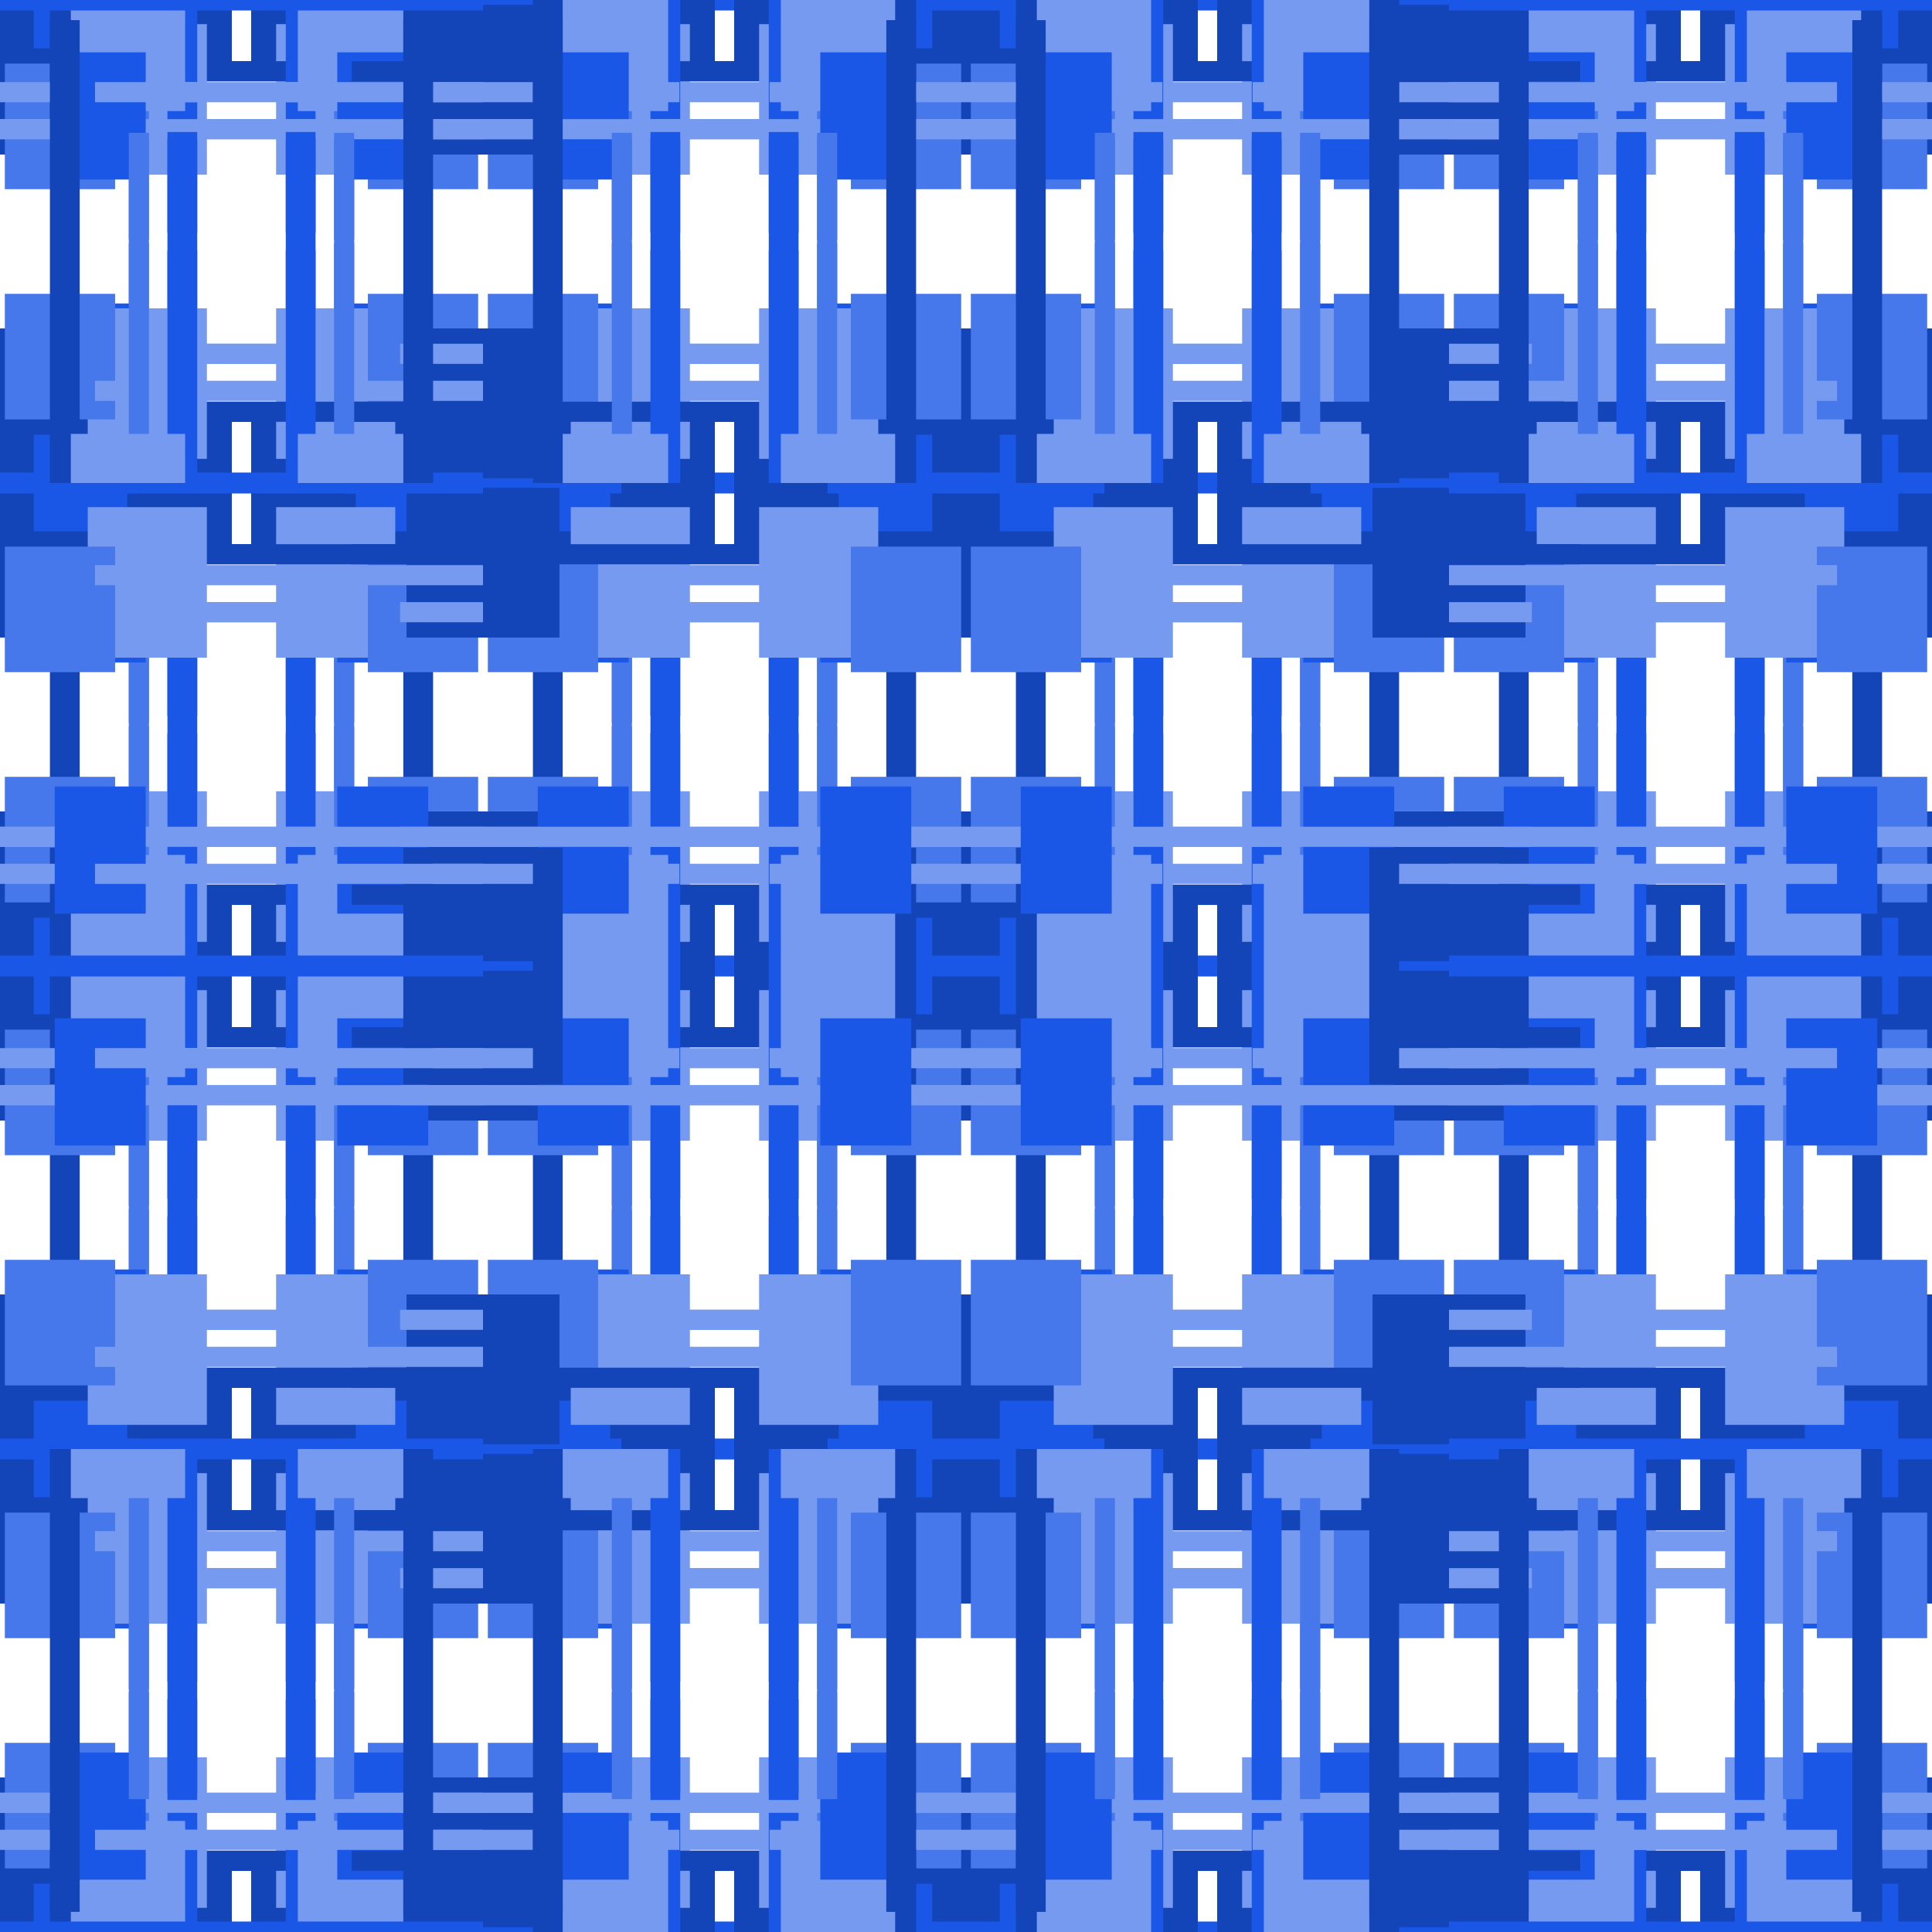
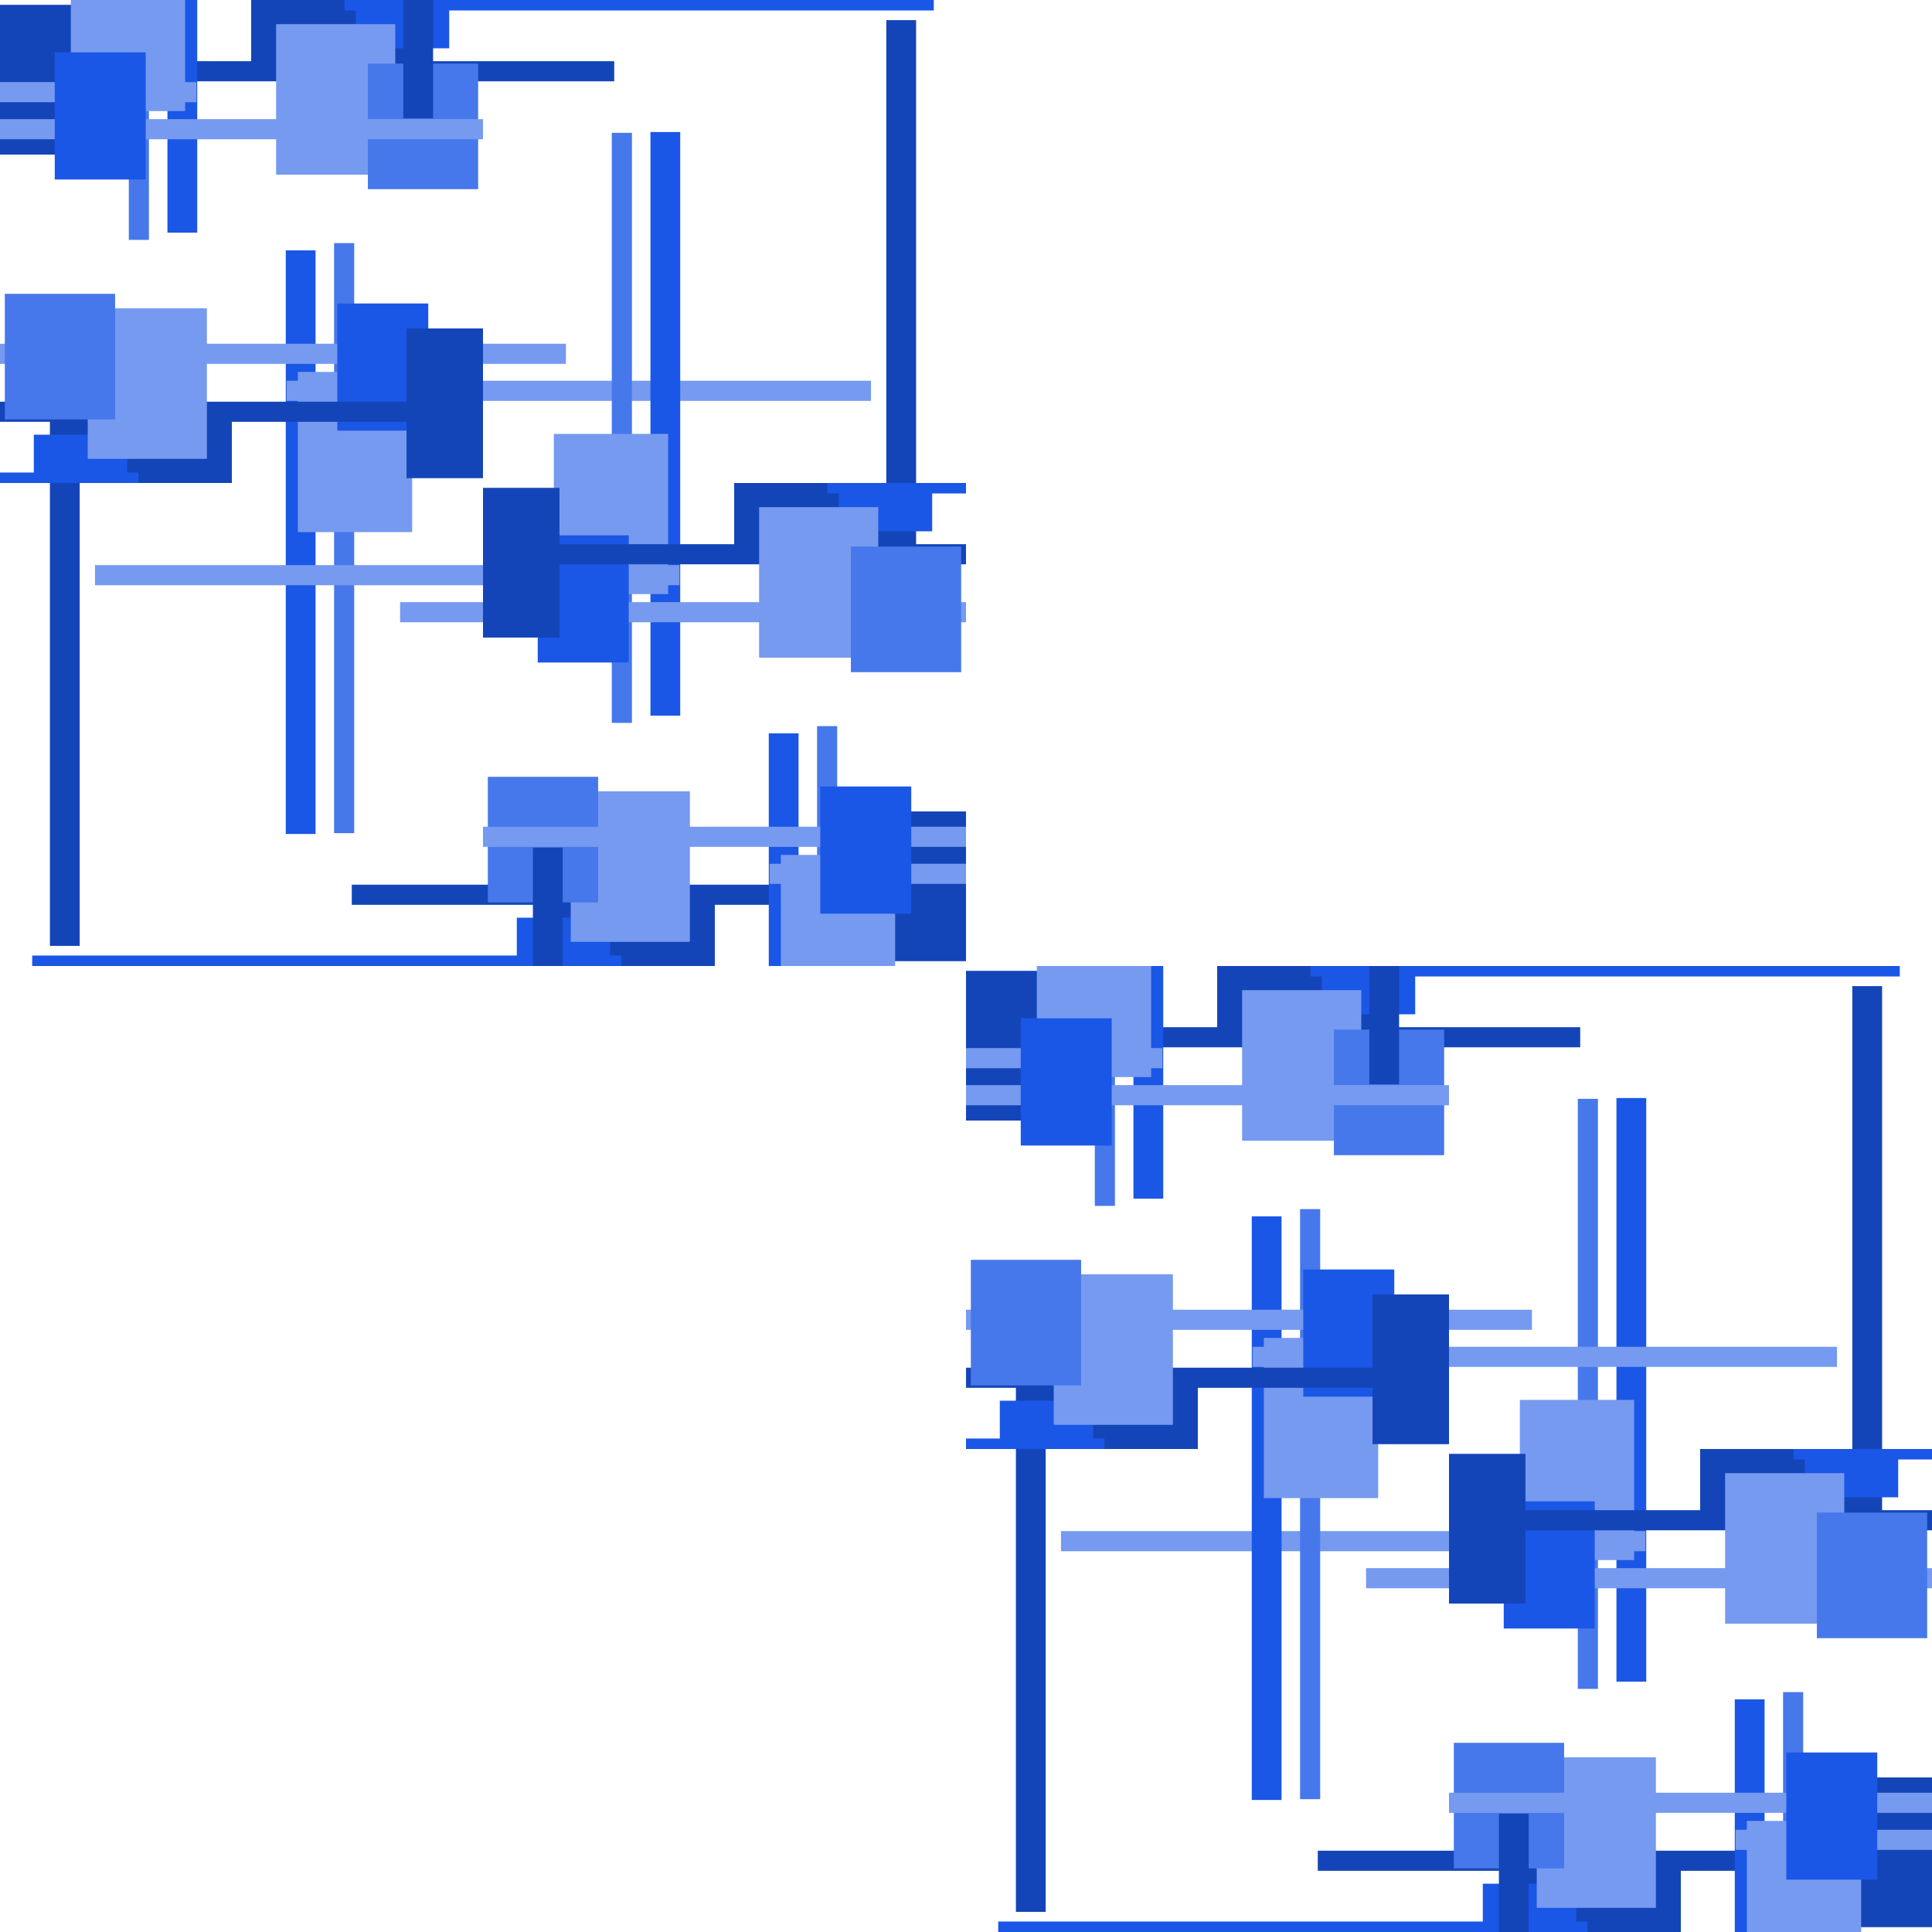
<svg xmlns="http://www.w3.org/2000/svg" xmlns:xlink="http://www.w3.org/1999/xlink" width="100%" height="100%" viewBox="0 0 2400 2400" style="stroke-width:0;margin: auto;height: -webkit-fill-available">
  <defs>
    <symbol id="shapes">
      <rect x="-44" y="43" width="39" height="717" transform-origin="600 600" style="fill:hsl(222,80%,60%)">
        <animateTransform attributeName="transform" attributeType="XML" type="scale" dur="10s" values="1 1;1 1;1.5 1.5;1 1;1 1" keyTimes="0;.882;.941;1;1" calcMode="spline" keySplines="0.5 0 0.75 1;0.5 0 0.75 1;0.5 0 0.75 1;0.5 0 0.75 1" repeatCount="indefinite" />
      </rect>
      <rect x="355" y="24" width="152" height="151" transform-origin="600 600" style="fill:hsl(222,80%,40%)">
        <animateTransform attributeName="transform" attributeType="XML" type="scale" dur="10s" values="1 1;1 1;1.5 1.5;1 1;1 1" keyTimes="0;.824;.882;.941;1" calcMode="spline" keySplines="0.5 0 0.75 1;0.5 0 0.75 1;0.5 0 0.75 1;0.5 0 0.75 1" repeatCount="indefinite" />
      </rect>
      <rect x="355" y="311" width="37" height="725" transform-origin="600 600" style="fill:hsl(222,80%,50%)">
        <animateTransform attributeName="transform" attributeType="XML" type="scale" dur="10s" values="1 1;1 1;1.5 1.5;1 1;1 1" keyTimes="0;.765;.824;.882;1" calcMode="spline" keySplines="0.5 0 0.75 1;0.5 0 0.75 1;0.5 0 0.75 1;0.5 0 0.75 1" repeatCount="indefinite" />
      </rect>
      <rect x="312" y="-73" width="202" height="152" transform-origin="600 600" style="fill:hsl(222,80%,40%)">
        <animateTransform attributeName="transform" attributeType="XML" type="scale" dur="10s" values="1 1;1 1;1.5 1.5;1 1;1 1" keyTimes="0;.706;.765;.824;1" calcMode="spline" keySplines="0.5 0 0.75 1;0.5 0 0.75 1;0.5 0 0.75 1;0.5 0 0.75 1" repeatCount="indefinite" />
      </rect>
      <rect x="62" y="453" width="37" height="722" transform-origin="600 600" style="fill:hsl(222,80%,40%)">
        <animateTransform attributeName="transform" attributeType="XML" type="scale" dur="10s" values="1 1;1 1;1.5 1.5;1 1;1 1" keyTimes="0;.647;.706;.765;1" calcMode="spline" keySplines="0.5 0 0.75 1;0.5 0 0.75 1;0.5 0 0.75 1;0.5 0 0.75 1" repeatCount="indefinite" />
      </rect>
      <rect x="442" y="-100" width="116" height="160" transform-origin="600 600" style="fill:hsl(222,80%,50%)">
        <animateTransform attributeName="transform" attributeType="XML" type="scale" dur="10s" values="1 1;1 1;1.5 1.5;1 1;1 1" keyTimes="0;.588;.647;.706;1" calcMode="spline" keySplines="0.5 0 0.75 1;0.5 0 0.75 1;0.5 0 0.75 1;0.5 0 0.75 1" repeatCount="indefinite" />
      </rect>
      <rect x="32" y="76" width="731" height="25" transform-origin="600 600" style="fill:hsl(222,80%,40%)">
        <animateTransform attributeName="transform" attributeType="XML" type="scale" dur="10s" values="1 1;1 1;1.5 1.5;1 1;1 1" keyTimes="0;.53;.588;.647;1" calcMode="spline" keySplines="0.5 0 0.75 1;0.5 0 0.75 1;0.5 0 0.75 1;0.5 0 0.75 1" repeatCount="indefinite" />
      </rect>
      <rect x="343" y="30" width="148" height="187" transform-origin="600 600" style="fill:hsl(222,80%,70%)">
        <animateTransform attributeName="transform" attributeType="XML" type="scale" dur="10s" values="1 1;1 1;1.5 1.5;1 1;1 1" keyTimes="0;.471;.53;.588;1" calcMode="spline" keySplines="0.5 0 0.75 1;0.5 0 0.75 1;0.5 0 0.75 1;0.5 0 0.75 1" repeatCount="indefinite" />
      </rect>
      <rect x="428" y="-6" width="732" height="19" transform-origin="600 600" style="fill:hsl(222,80%,50%)">
        <animateTransform attributeName="transform" attributeType="XML" type="scale" dur="10s" values="1 1;1 1;1.5 1.5;1 1;1 1" keyTimes="0;.412;.471;.53;1" calcMode="spline" keySplines="0.5 0 0.75 1;0.5 0 0.75 1;0.5 0 0.75 1;0.5 0 0.75 1" repeatCount="indefinite" />
      </rect>
      <rect x="-62" y="6" width="157" height="186" transform-origin="600 600" style="fill:hsl(222,80%,40%)">
        <animateTransform attributeName="transform" attributeType="XML" type="scale" dur="10s" values="1 1;1 1;1.5 1.5;1 1;1 1" keyTimes="0;.353;.412;.471;1" calcMode="spline" keySplines="0.5 0 0.75 1;0.5 0 0.75 1;0.5 0 0.75 1;0.5 0 0.75 1" repeatCount="indefinite" />
      </rect>
      <rect x="356" y="473" width="726" height="25" transform-origin="600 600" style="fill:hsl(222,80%,70%)">
        <animateTransform attributeName="transform" attributeType="XML" type="scale" dur="10s" values="1 1;1 1;1.5 1.5;1 1;1 1" keyTimes="0;.294;.353;.412;1" calcMode="spline" keySplines="0.5 0 0.75 1;0.5 0 0.75 1;0.5 0 0.75 1;0.5 0 0.75 1" repeatCount="indefinite" />
      </rect>
      <rect x="457" y="79" width="137" height="156" transform-origin="600 600" style="fill:hsl(222,80%,60%)">
        <animateTransform attributeName="transform" attributeType="XML" type="scale" dur="10s" values="1 1;1 1;1.5 1.5;1 1;1 1" keyTimes="0;.236;.294;.353;1" calcMode="spline" keySplines="0.5 0 0.75 1;0.5 0 0.75 1;0.5 0 0.75 1;0.5 0 0.75 1" repeatCount="indefinite" />
      </rect>
      <rect x="415" y="302" width="25" height="733" transform-origin="600 600" style="fill:hsl(222,80%,60%)">
        <animateTransform attributeName="transform" attributeType="XML" type="scale" dur="10s" values="1 1;1 1;1.5 1.5;1 1;1 1" keyTimes="0;.177;.236;.294;1" calcMode="spline" keySplines="0.5 0 0.75 1;0.5 0 0.75 1;0.5 0 0.75 1;0.5 0 0.75 1" repeatCount="indefinite" />
      </rect>
      <rect x="370" y="462" width="142" height="199" transform-origin="600 600" style="fill:hsl(222,80%,70%)">
        <animateTransform attributeName="transform" attributeType="XML" type="scale" dur="10s" values="1 1;1 1;1.5 1.5;1 1;1 1" keyTimes="0;.118;.177;.236;1" calcMode="spline" keySplines="0.5 0 0.75 1;0.5 0 0.75 1;0.5 0 0.75 1;0.5 0 0.75 1" repeatCount="indefinite" />
      </rect>
      <rect x="-26" y="427" width="729" height="25" transform-origin="600 600" style="fill:hsl(222,80%,70%)">
        <animateTransform attributeName="transform" attributeType="XML" type="scale" dur="10s" values="1 1;1 1;1.5 1.5;1 1;1 1" keyTimes="0;.059;.118;.177;1" calcMode="spline" keySplines="0.5 0 0.75 1;0.5 0 0.75 1;0.5 0 0.75 1;0.5 0 0.75 1" repeatCount="indefinite" />
      </rect>
      <rect x="419" y="377" width="113" height="158" transform-origin="600 600" style="fill:hsl(222,80%,50%)">
        <animateTransform attributeName="transform" attributeType="XML" type="scale" dur="10s" values="1 1;1 1;1.5 1.5;1 1;1 1" keyTimes="0;0;.059;.118;1" calcMode="spline" keySplines="0.5 0 0.75 1;0.5 0 0.75 1;0.5 0 0.75 1;0.5 0 0.75 1" repeatCount="indefinite" />
      </rect>
    </symbol>
  </defs>
  <symbol id="quad3">
    <symbol id="quad2">
      <symbol id="quad1">
        <symbol id="quad0">
          <g>
            <use xlink:href="#shapes" />
          </g>
        </symbol>
        <g>
          <use xlink:href="#quad0" />
        </g>
-         <g transform="scale(-1 1) translate(-600 0)">
-           <use xlink:href="#quad0" />
-         </g>
-         <g transform="scale(1 -1) translate(0 -600)">
-           <use xlink:href="#quad0" />
-         </g>
        <g transform="scale(-1 -1) translate(-600 -600)">
          <use xlink:href="#quad0" />
        </g>
      </symbol>
      <g>
        <use xlink:href="#quad1" />
      </g>
-       <g transform="scale(-1 1) translate(-1200 0)">
-         <use xlink:href="#quad1" />
-       </g>
-       <g transform="scale(1 -1) translate(0 -1200)">
-         <use xlink:href="#quad1" />
-       </g>
      <g transform="scale(-1 -1) translate(-1200 -1200)">
        <use xlink:href="#quad1" />
      </g>
    </symbol>
    <g>
-       <use xlink:href="#quad2" />
-     </g>
-     <g transform="scale(-1 1) translate(-2400 0)">
-       <use xlink:href="#quad2" />
-     </g>
-     <g transform="scale(1 -1) translate(0 -2400)">
      <use xlink:href="#quad2" />
    </g>
    <g transform="scale(-1 -1) translate(-2400 -2400)">
      <use xlink:href="#quad2" />
    </g>
  </symbol>
  <g transform="scale(1 1)">
    <use xlink:href="#quad3" />
  </g>
</svg>
